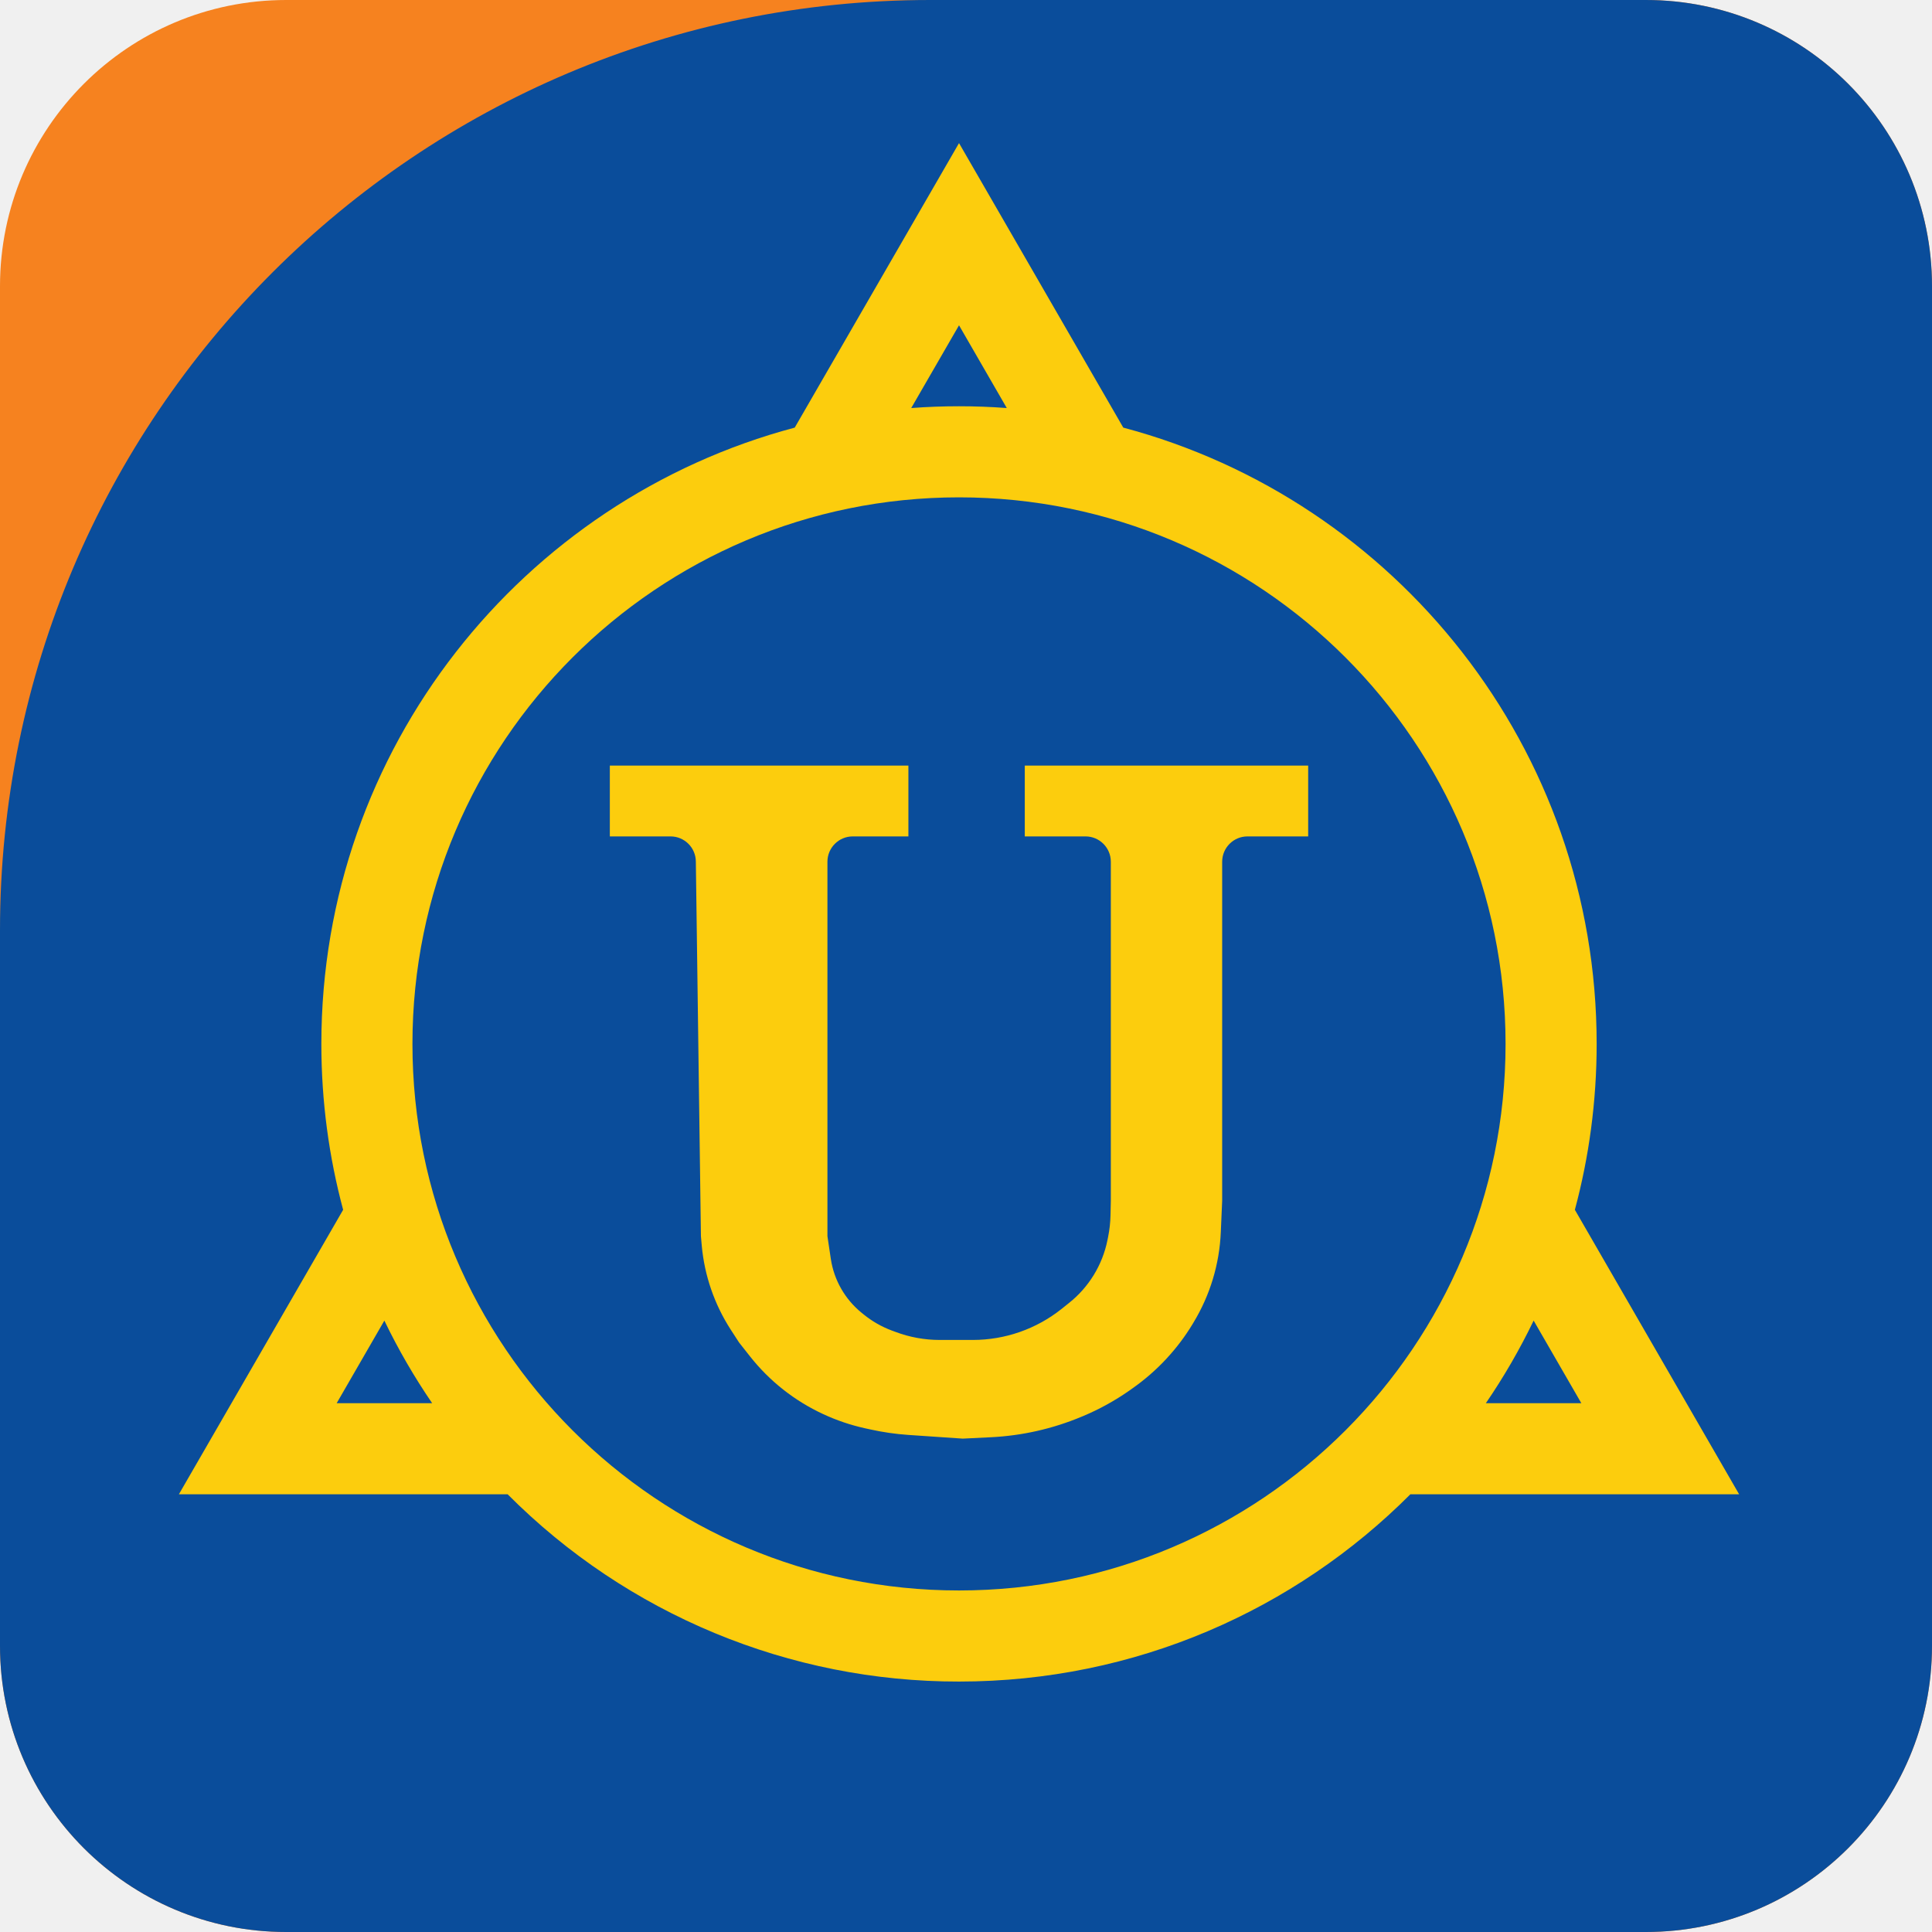
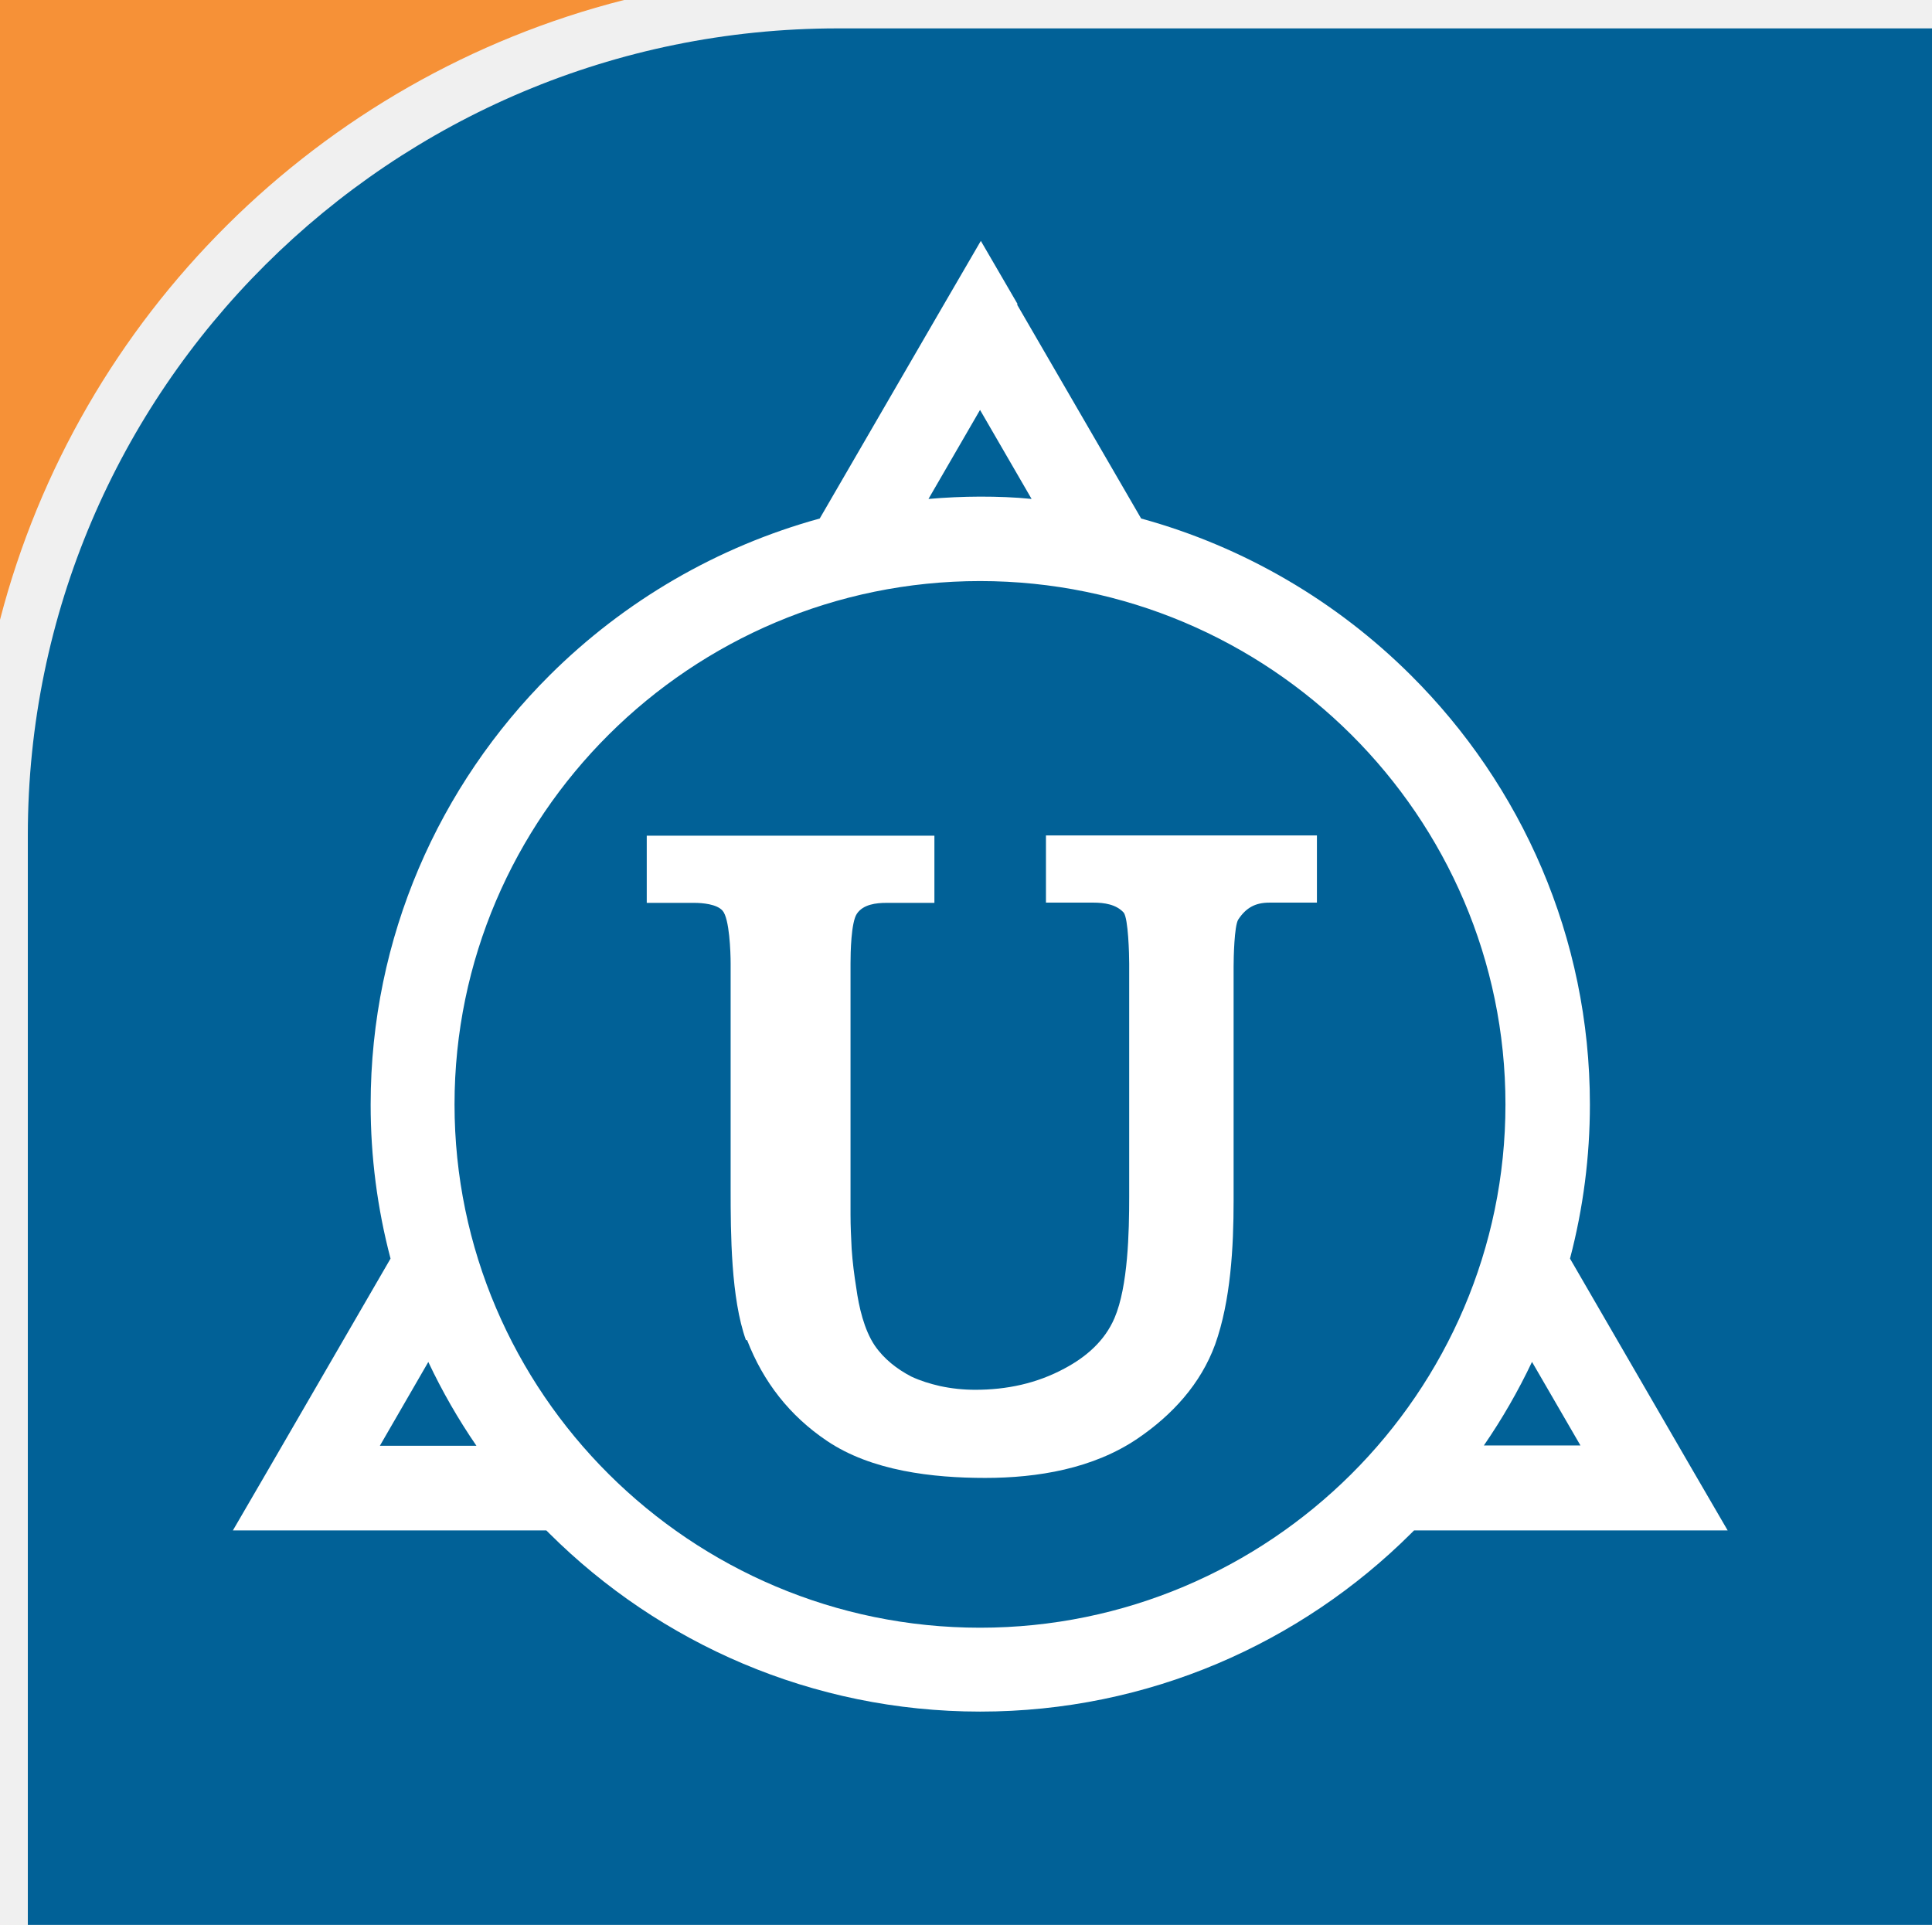
- <svg xmlns="http://www.w3.org/2000/svg" viewBox="0 0 54 54" width="54" height="54">
-   <defs>
-     <clipPath id="clip-id1">
-       <path d="M0,0h54v54H0z" />
-     </clipPath>
-   </defs>
-   <g clip-path="url(#clip-id1)">
-     <path d="M8,0h38a8,8 0,0 1,8 8v38a8,8 0,0 1,-8 8H8a8,8 0,0 1,-8 -8V8a8,8 0,0 1,8 -8" fill="#f6821f" />
-     <path d="M0,26C0,11.641 11.641,0 26,0h20a8,8 0,0 1,8 8v38a8,8 0,0 1,-8 8H8a8,8 0,0 1,-8 -8z" fill="#0a4d9b" />
-     <path d="m26.805,4 l-4.592,7.952c-7.618,2.025 -13.231,8.97 -13.231,17.226 0,1.603 0.212,3.158 0.609,4.636L5,41.766h9.189A17.76,17.76 0,0 0,26.805 47c4.928,0 9.389,-2 12.615,-5.234h9.189l-4.591,-7.952c0.397,-1.478 0.609,-3.033 0.609,-4.636 0,-8.256 -5.613,-15.201 -13.231,-17.226zM26.805,11.355q-0.675,0 -1.336,0.05l1.336,-2.313 1.335,2.313q-0.661,-0.05 -1.335,-0.05M9.41,39.22l1.333,-2.309c0.388,0.806 0.836,1.577 1.336,2.309zM44.199,39.22L41.53,39.22q0.752,-1.099 1.336,-2.309zM11.528,29.178c0,8.436 6.84,15.276 15.277,15.276s15.276,-6.84 15.276,-15.276 -6.84,-15.277 -15.276,-15.277 -15.277,6.84 -15.277,15.277m13.862,-7.78h-8.345v1.98h1.697c0.391,0 0.707,0.317 0.707,0.708l0.142,10.467 0.024,0.271a5.2,5.2 0,0 0,0.806 2.335l0.236,0.364 0.305,0.387a5.6,5.6 0,0 0,2.045 1.614c0.373,0.174 0.766,0.307 1.167,0.396l0.156,0.034q0.52,0.115 1.051,0.152l1.53,0.104 0.788,-0.039a7.5,7.5 0,0 0,2.525 -0.571l0.049,-0.02a7,7 0,0 0,1.3 -0.718l0.077,-0.055q0.52,-0.365 0.952,-0.83l0.013,-0.015q0.407,-0.44 0.717,-0.952l0.026,-0.044a5.3,5.3 0,0 0,0.764 -2.53l0.038,-0.873v-9.477c0,-0.391 0.316,-0.708 0.707,-0.708h1.697v-1.98h-7.921v1.98h1.698c0.39,0 0.707,0.317 0.707,0.708v9.477l-0.009,0.403a3.4,3.4 0,0 1,-0.066 0.601l-0.019,0.095a3,3 0,0 1,-1.072 1.754l-0.215,0.172a3.98,3.98 0,0 1,-2.474 0.864h-0.927a3.5,3.5 0,0 1,-1.229 -0.222l-0.111,-0.041a2.8,2.8 0,0 1,-0.789 -0.452l-0.064,-0.052a2.4,2.4 0,0 1,-0.85 -1.49l-0.096,-0.642L23.127,24.086c0,-0.391 0.317,-0.708 0.707,-0.708h1.556z" fill="#fccd0d" fill-rule="evenodd" />
-   </g>
+ <svg xmlns="http://www.w3.org/2000/svg" viewBox="0 0 24.092 24.004" width="24.092" height="24.004">
+   <defs />
+   <path d="M0.347,10.414v13.59H24.092V0.354H10.448C4.876,0.354 0.347,4.865 0.347,10.414" fill="#016197" fill-rule="evenodd" />
+   <path d="M7.782,0H0v7.729C0.981,3.945 3.975,0.967 7.782,0" fill="#f69137" fill-rule="evenodd" />
+   <path d="M16.85,9.161c-1.186,-1.181 -2.825,-1.915 -4.629,-1.915s-3.444,0.734 -4.63,1.915 -1.923,2.814 -1.923,4.611 0.737,3.43 1.923,4.611 2.825,1.915 4.63,1.915 3.443,-0.734 4.629,-1.915 1.923,-2.814 1.923,-4.611 -0.737,-3.43 -1.923,-4.611m-10.909,8.868a7.5,7.5 0,0 1,-0.6 -1.045l-0.604,1.045zM19.104,16.983a7.5,7.5 0,0 1,-0.6 1.042h1.204zM12.864,6.222l-0.643,-1.11 -0.643,1.11a7.7,7.7 0,0 1,0.643 -0.029c0.216,0 0.431,0.007 0.643,0.029m-0.183,-2.427 l1.549,2.671c1.29,0.354 2.444,1.038 3.364,1.955 1.377,1.371 2.232,3.265 2.232,5.352a7.56,7.56 0,0 1,-0.248 1.922l1.506,2.599 0.46,0.791h-3.911l-0.036,0.036c-1.377,1.371 -3.278,2.223 -5.374,2.223 -2.095,0 -3.997,-0.852 -5.374,-2.223l-0.036,-0.036L2.904,19.085l0.46,-0.791 1.506,-2.599a7.52,7.52 0,0 1,-0.248 -1.922c0,-2.087 0.856,-3.981 2.232,-5.352a7.65,7.65 0,0 1,3.368 -1.955l1.549,-2.671 0.46,-0.791 0.46,0.791z" fill="#fff" fill-rule="evenodd" />
+   <path d="M9.302,16.712c-0.187,-0.523 -0.191,-1.325 -0.191,-1.883v-2.814c0,-0.136 -0.014,-0.562 -0.101,-0.659 -0.072,-0.082 -0.252,-0.097 -0.352,-0.097h-0.593v-0.838h3.587v0.838h-0.597c-0.129,0 -0.291,0.018 -0.37,0.136 -0.072,0.107 -0.079,0.483 -0.079,0.619v3.136c0,0.14 0.007,0.283 0.014,0.422 0.011,0.165 0.032,0.329 0.058,0.491 0.032,0.233 0.097,0.519 0.23,0.716 0.115,0.168 0.277,0.294 0.456,0.387 0.115,0.054 0.234,0.09 0.356,0.118 0.147,0.032 0.295,0.047 0.442,0.047 0.392,0 0.766,-0.079 1.111,-0.265 0.27,-0.143 0.503,-0.344 0.625,-0.63 0.169,-0.394 0.183,-1.078 0.183,-1.507v-2.914c0,-0.111 -0.011,-0.558 -0.068,-0.634 -0.094,-0.104 -0.244,-0.125 -0.377,-0.125h-0.593v-0.838h3.379v0.838h-0.593c-0.176,0 -0.291,0.064 -0.388,0.211 -0.05,0.079 -0.058,0.48 -0.058,0.587v2.921c0,0.576 -0.036,1.246 -0.23,1.79 -0.18,0.494 -0.536,0.881 -0.967,1.174 -0.554,0.376 -1.247,0.491 -1.901,0.491s-1.416,-0.086 -1.973,-0.462c-0.464,-0.312 -0.794,-0.734 -0.996,-1.257" fill="#fff" fill-rule="evenodd" />
</svg>
